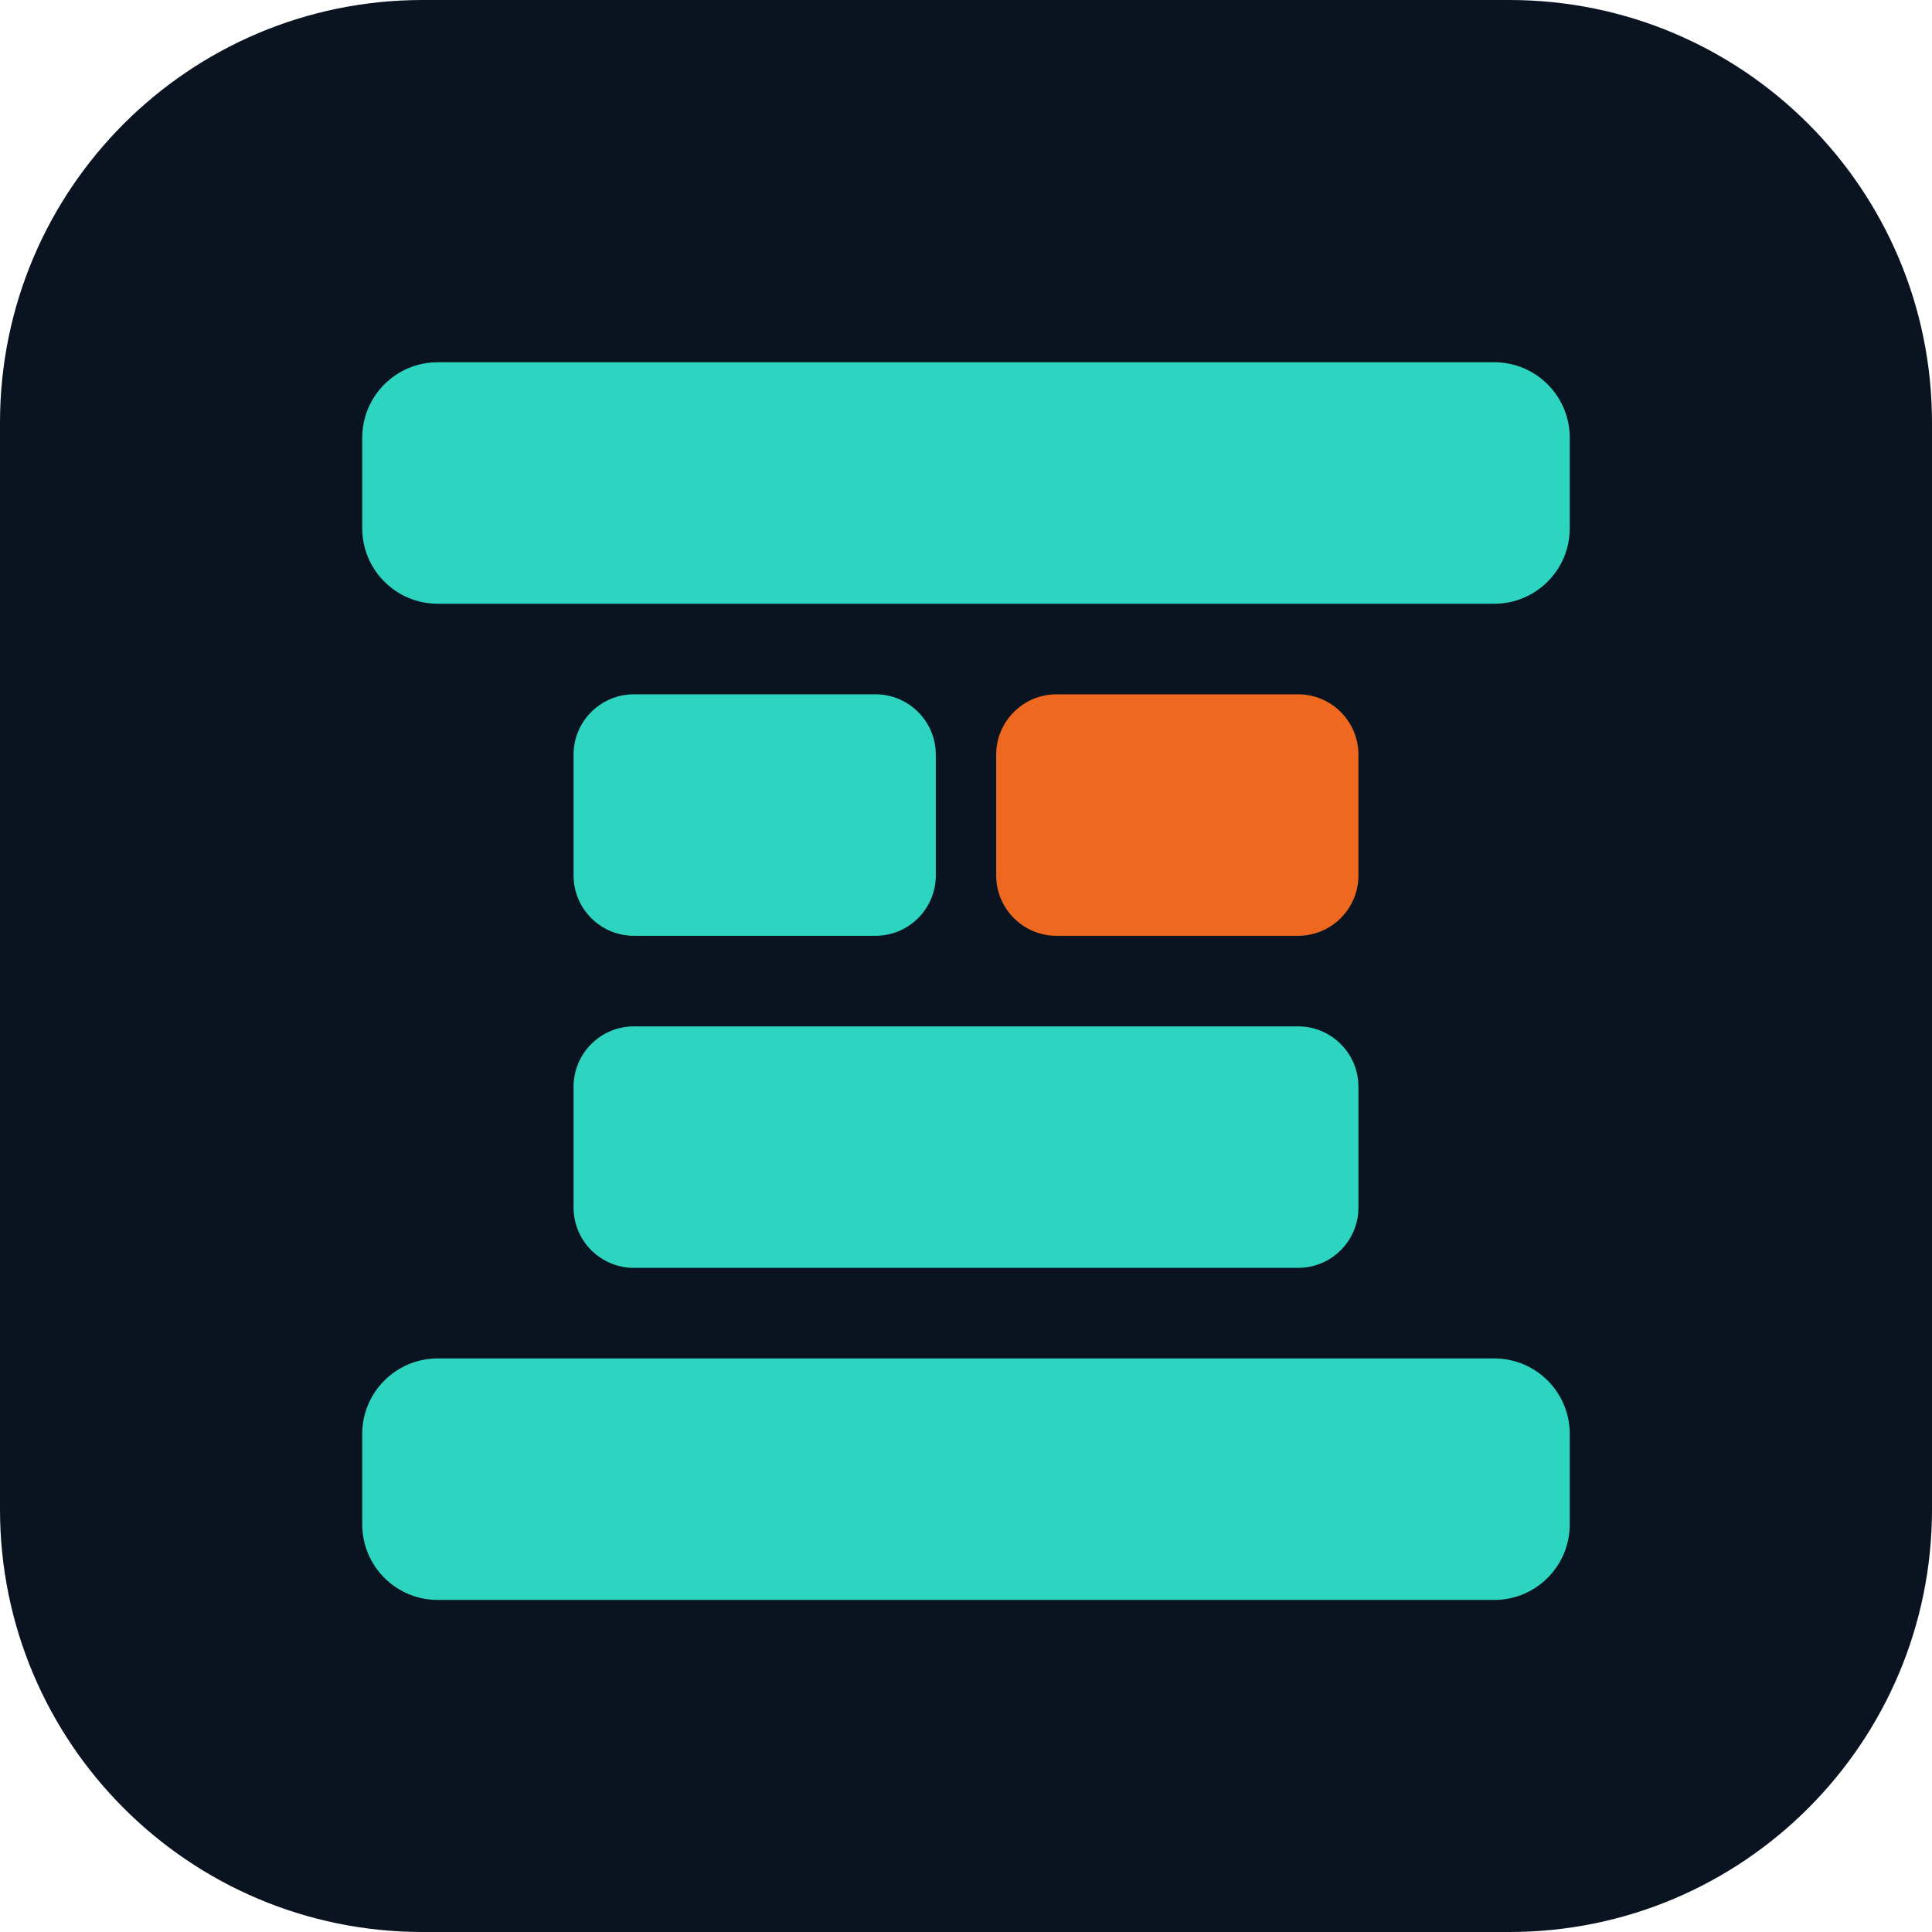
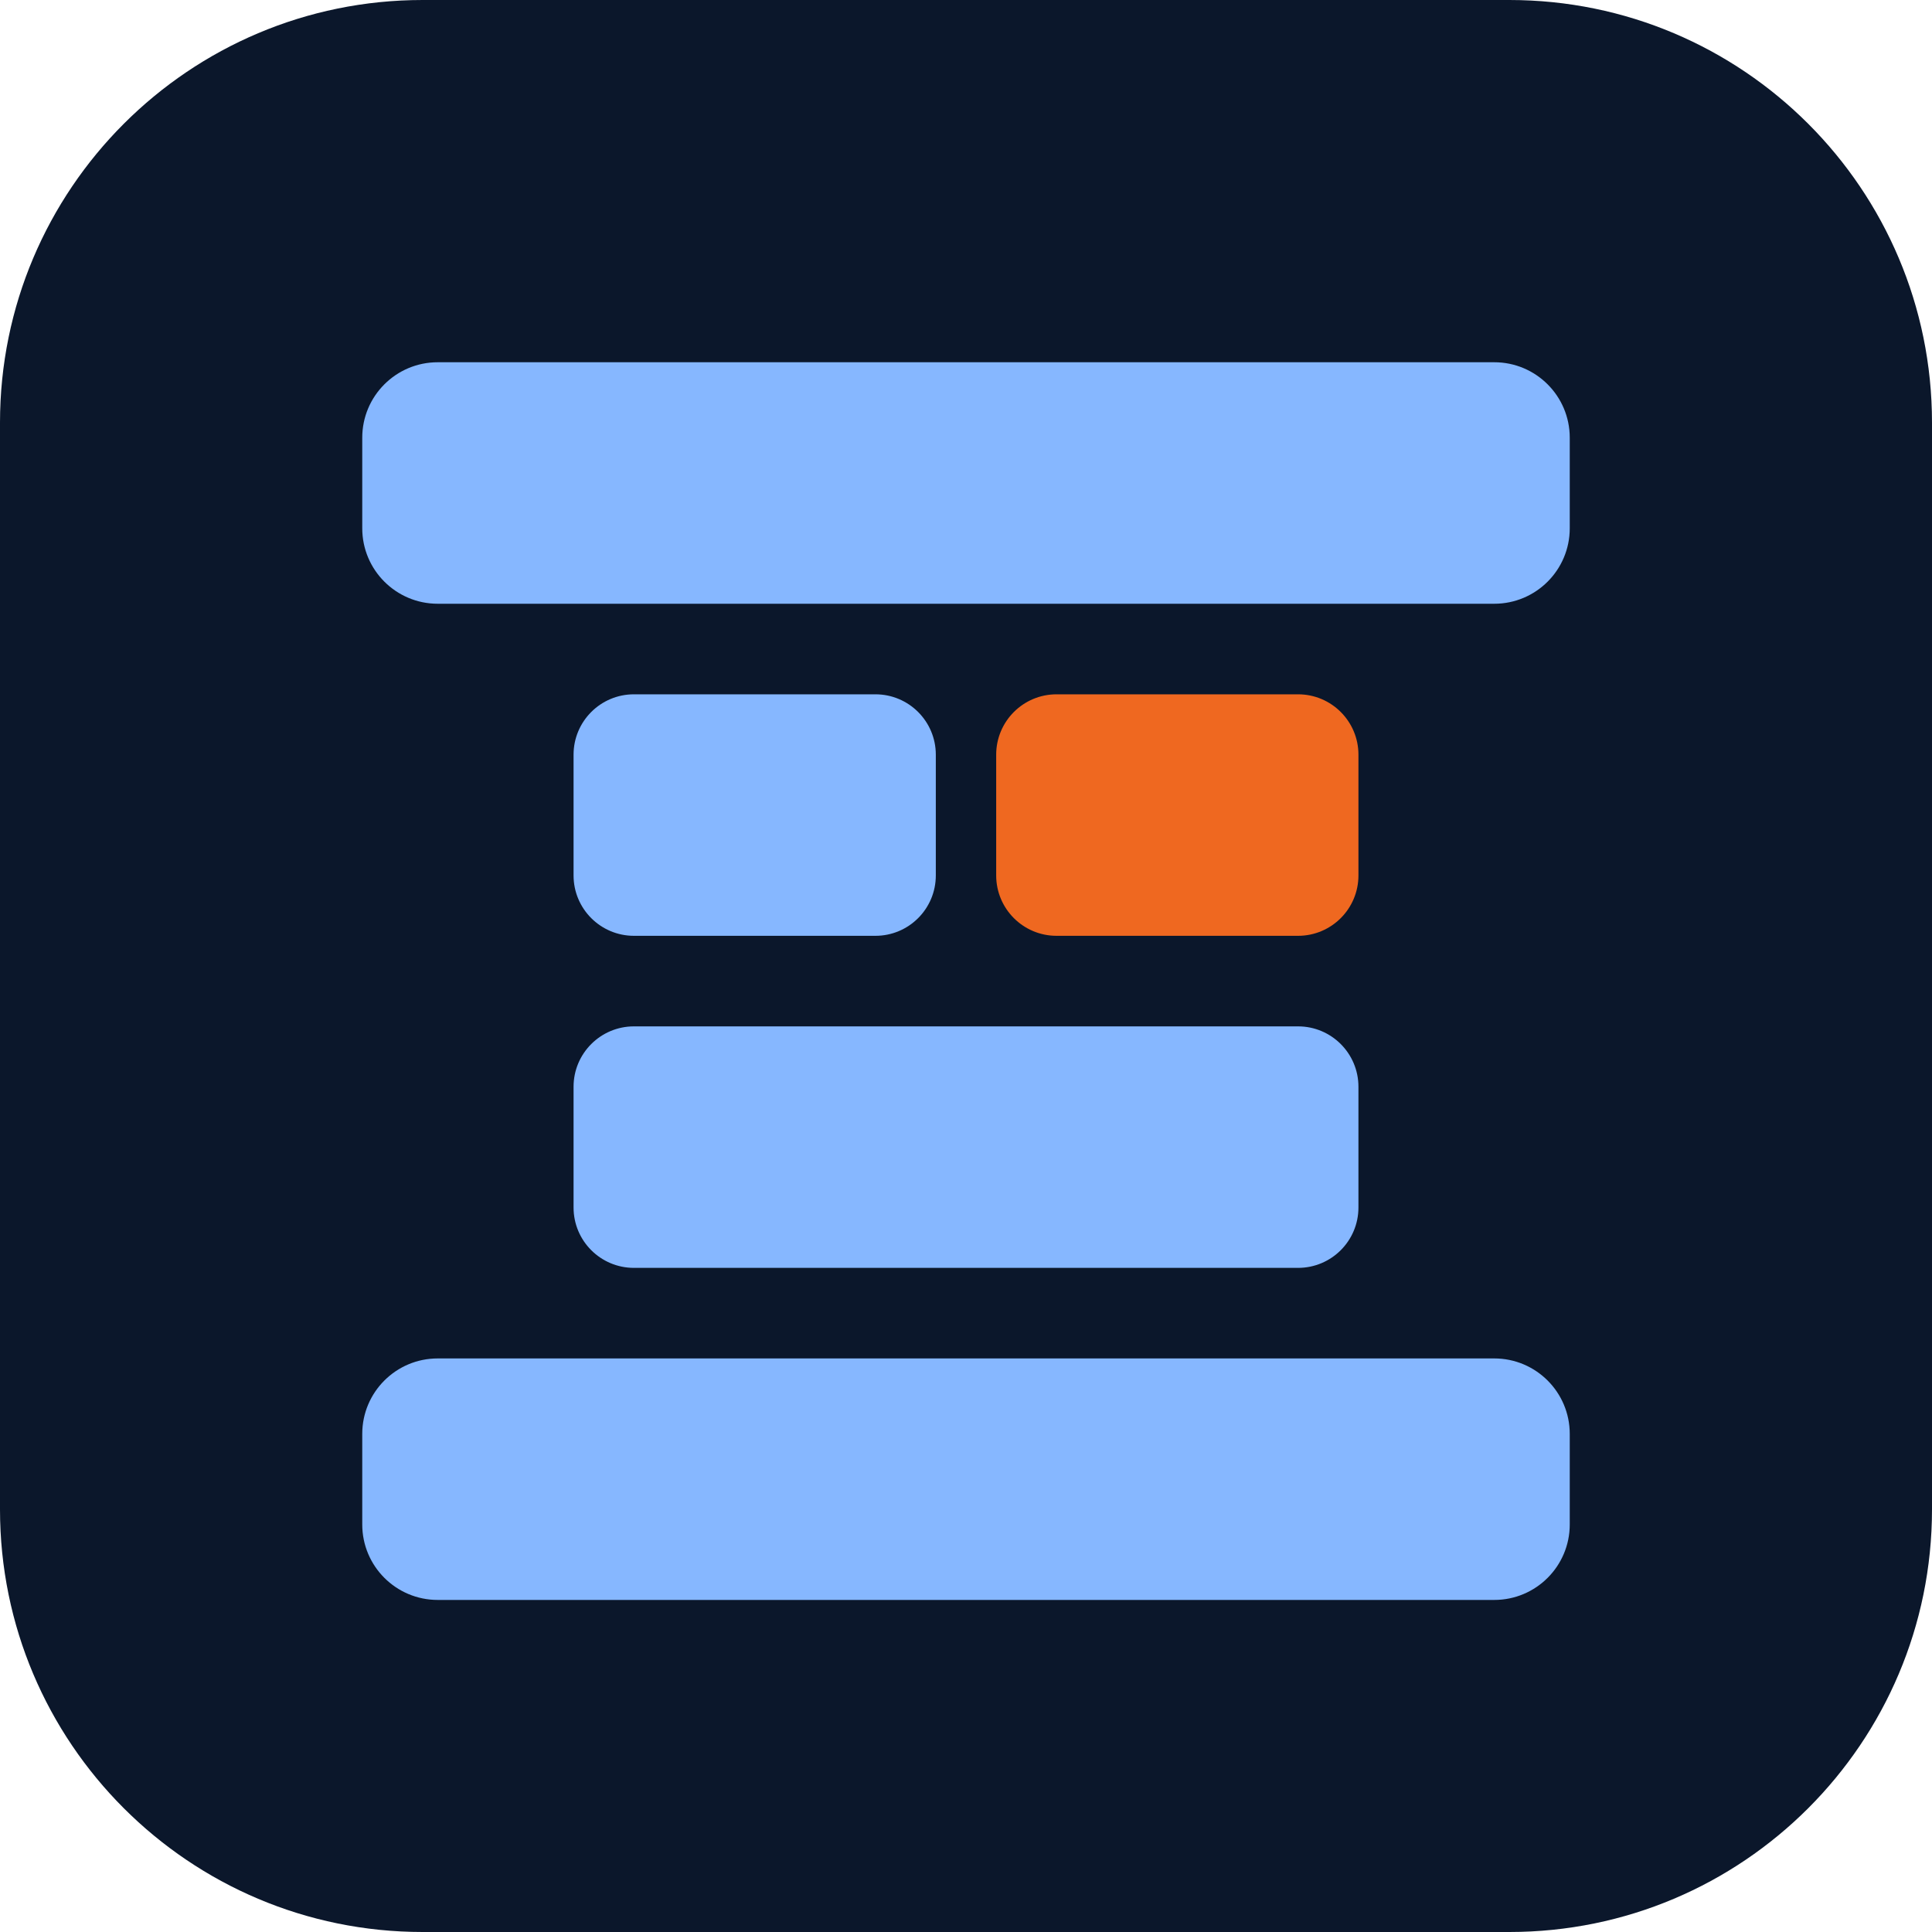
<svg xmlns="http://www.w3.org/2000/svg" viewBox="0 0 32 32">
-   <rect width="32" height="32" rx="7" fill="#0a1420" />
-   <rect x="6" y="6" width="20" height="4" rx="1.25" fill="#2dd4bf" />
-   <rect x="9.5" y="11.5" width="6" height="4" rx="1" fill="#2dd4bf" />
+   <rect width="32" height="32" rx="7" fill="#0b172b" />
+   <rect x="6" y="6" width="20" height="4" rx="1.25" fill="#86b7ff" />
+   <rect x="9.5" y="11.5" width="6" height="4" rx="1" fill="#86b7ff" />
  <rect x="16.5" y="11.5" width="6" height="4" rx="1" fill="#ef6820" />
-   <rect x="9.5" y="17" width="13" height="4" rx="1" fill="#2dd4bf" />
-   <rect x="6" y="22.5" width="20" height="4" rx="1.25" fill="#2dd4bf" />
+   <rect x="9.5" y="17" width="13" height="4" rx="1" fill="#86b7ff" />
+   <rect x="6" y="22.5" width="20" height="4" rx="1.25" fill="#86b7ff" />
</svg>
